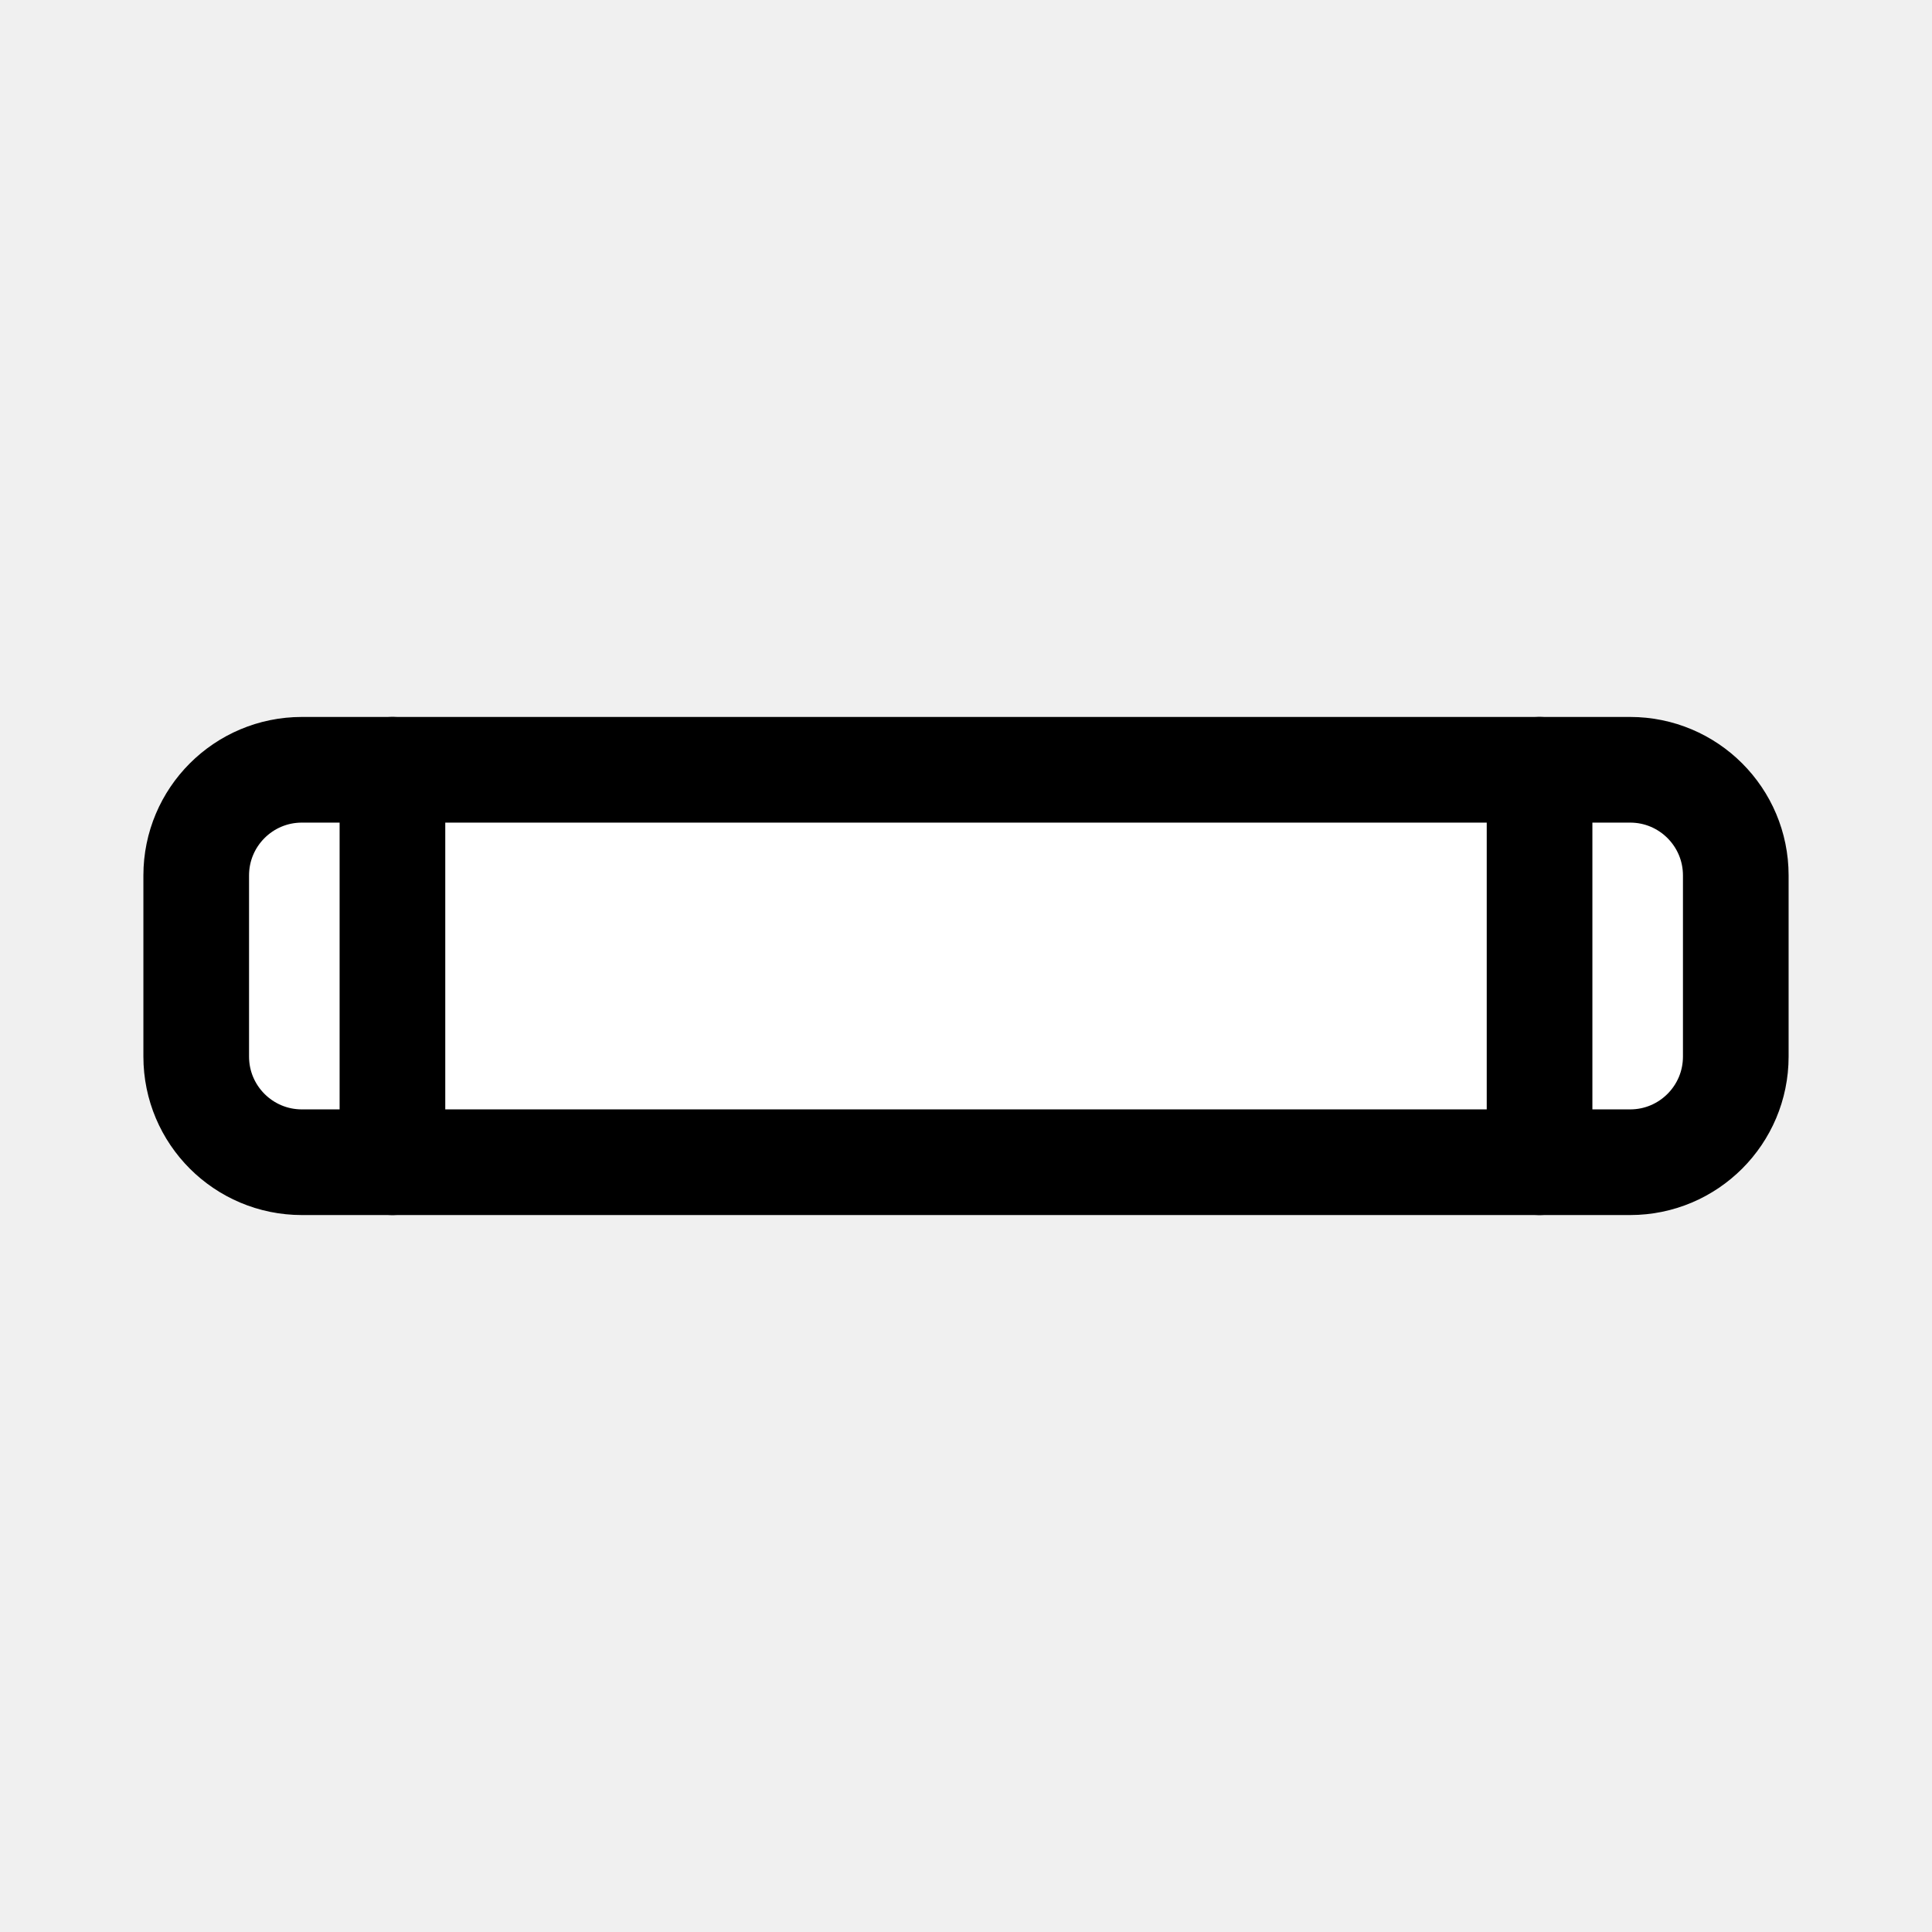
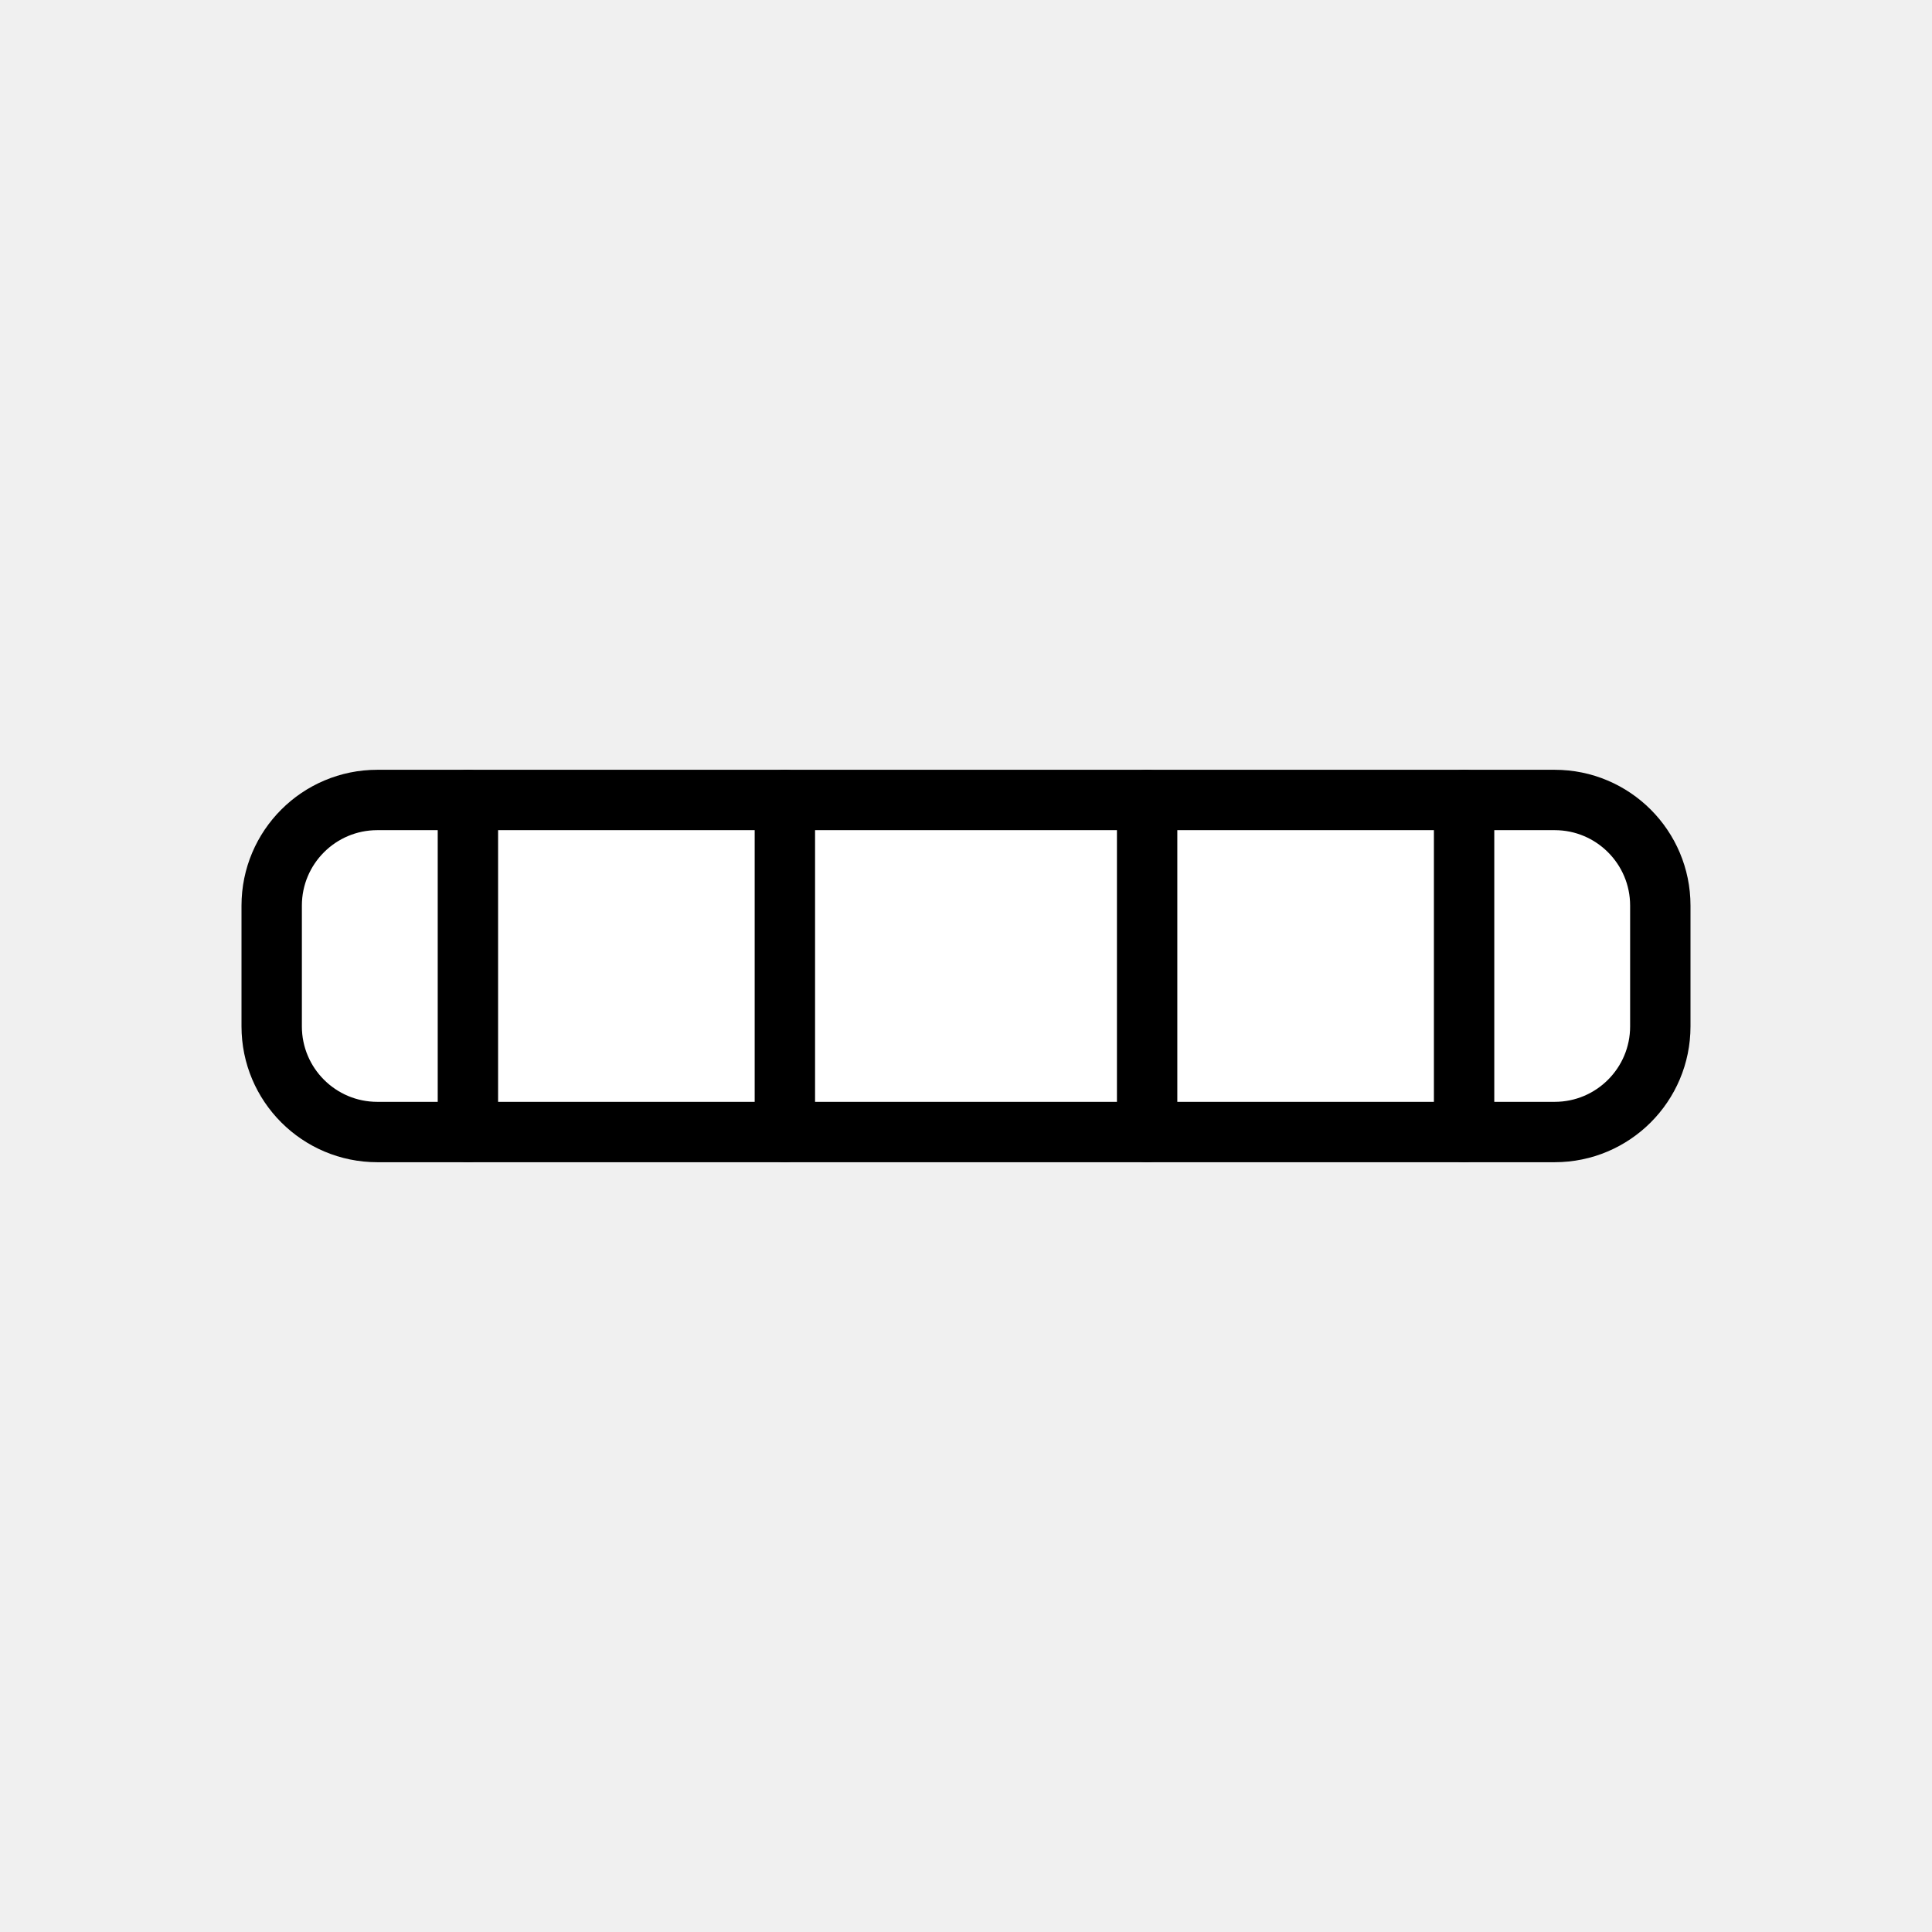
<svg xmlns="http://www.w3.org/2000/svg" viewBox="0 0 128 128">
-   <g fill="#fff" stroke="currentColor" stroke-width="7" stroke-linecap="round" stroke-linejoin="round">
-     <rect x="13" y="51" width="102" height="26" rx="7" />
-     <path fill="none" d="M26 51v26M102 51v26" />
+   <g fill="#fff" stroke="currentColor" stroke-width="4" stroke-linecap="round" stroke-linejoin="round">
+     <rect x="18" y="53" width="92" height="22" rx="7" />
+     <path fill="none" d="M31 53v22M52 53v22M76 53v22M97 53v22" />
  </g>
</svg>
